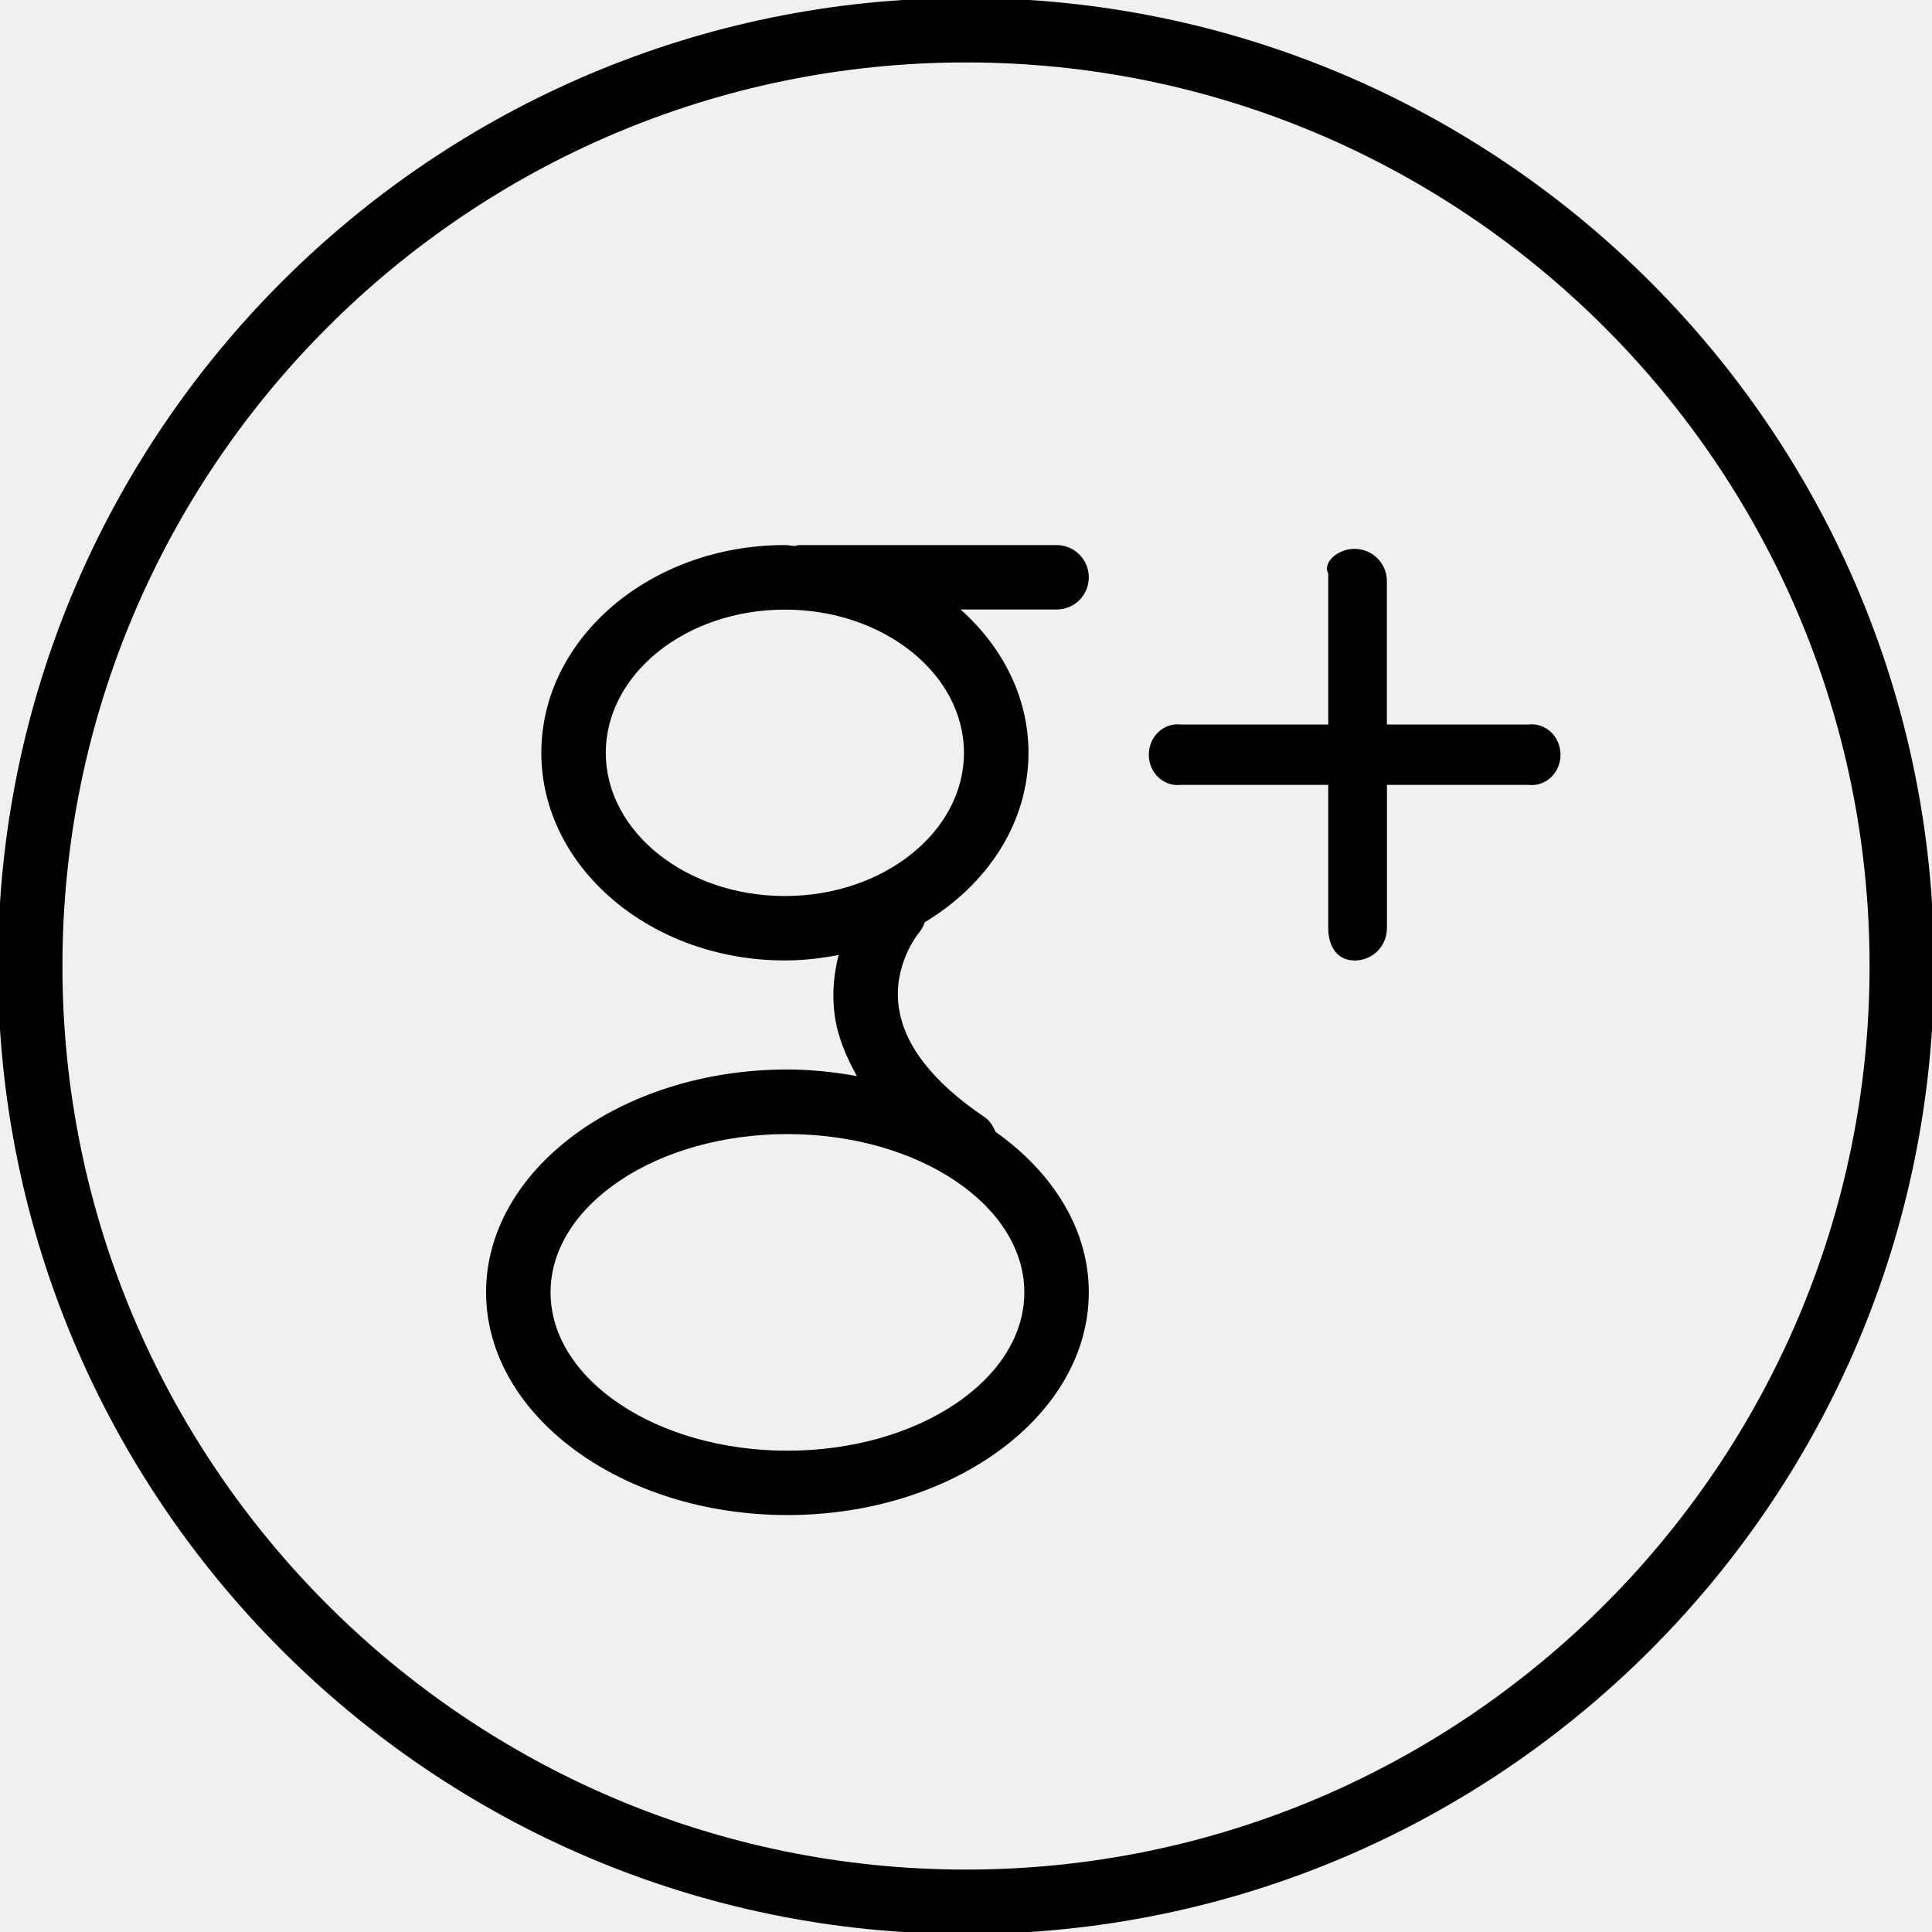
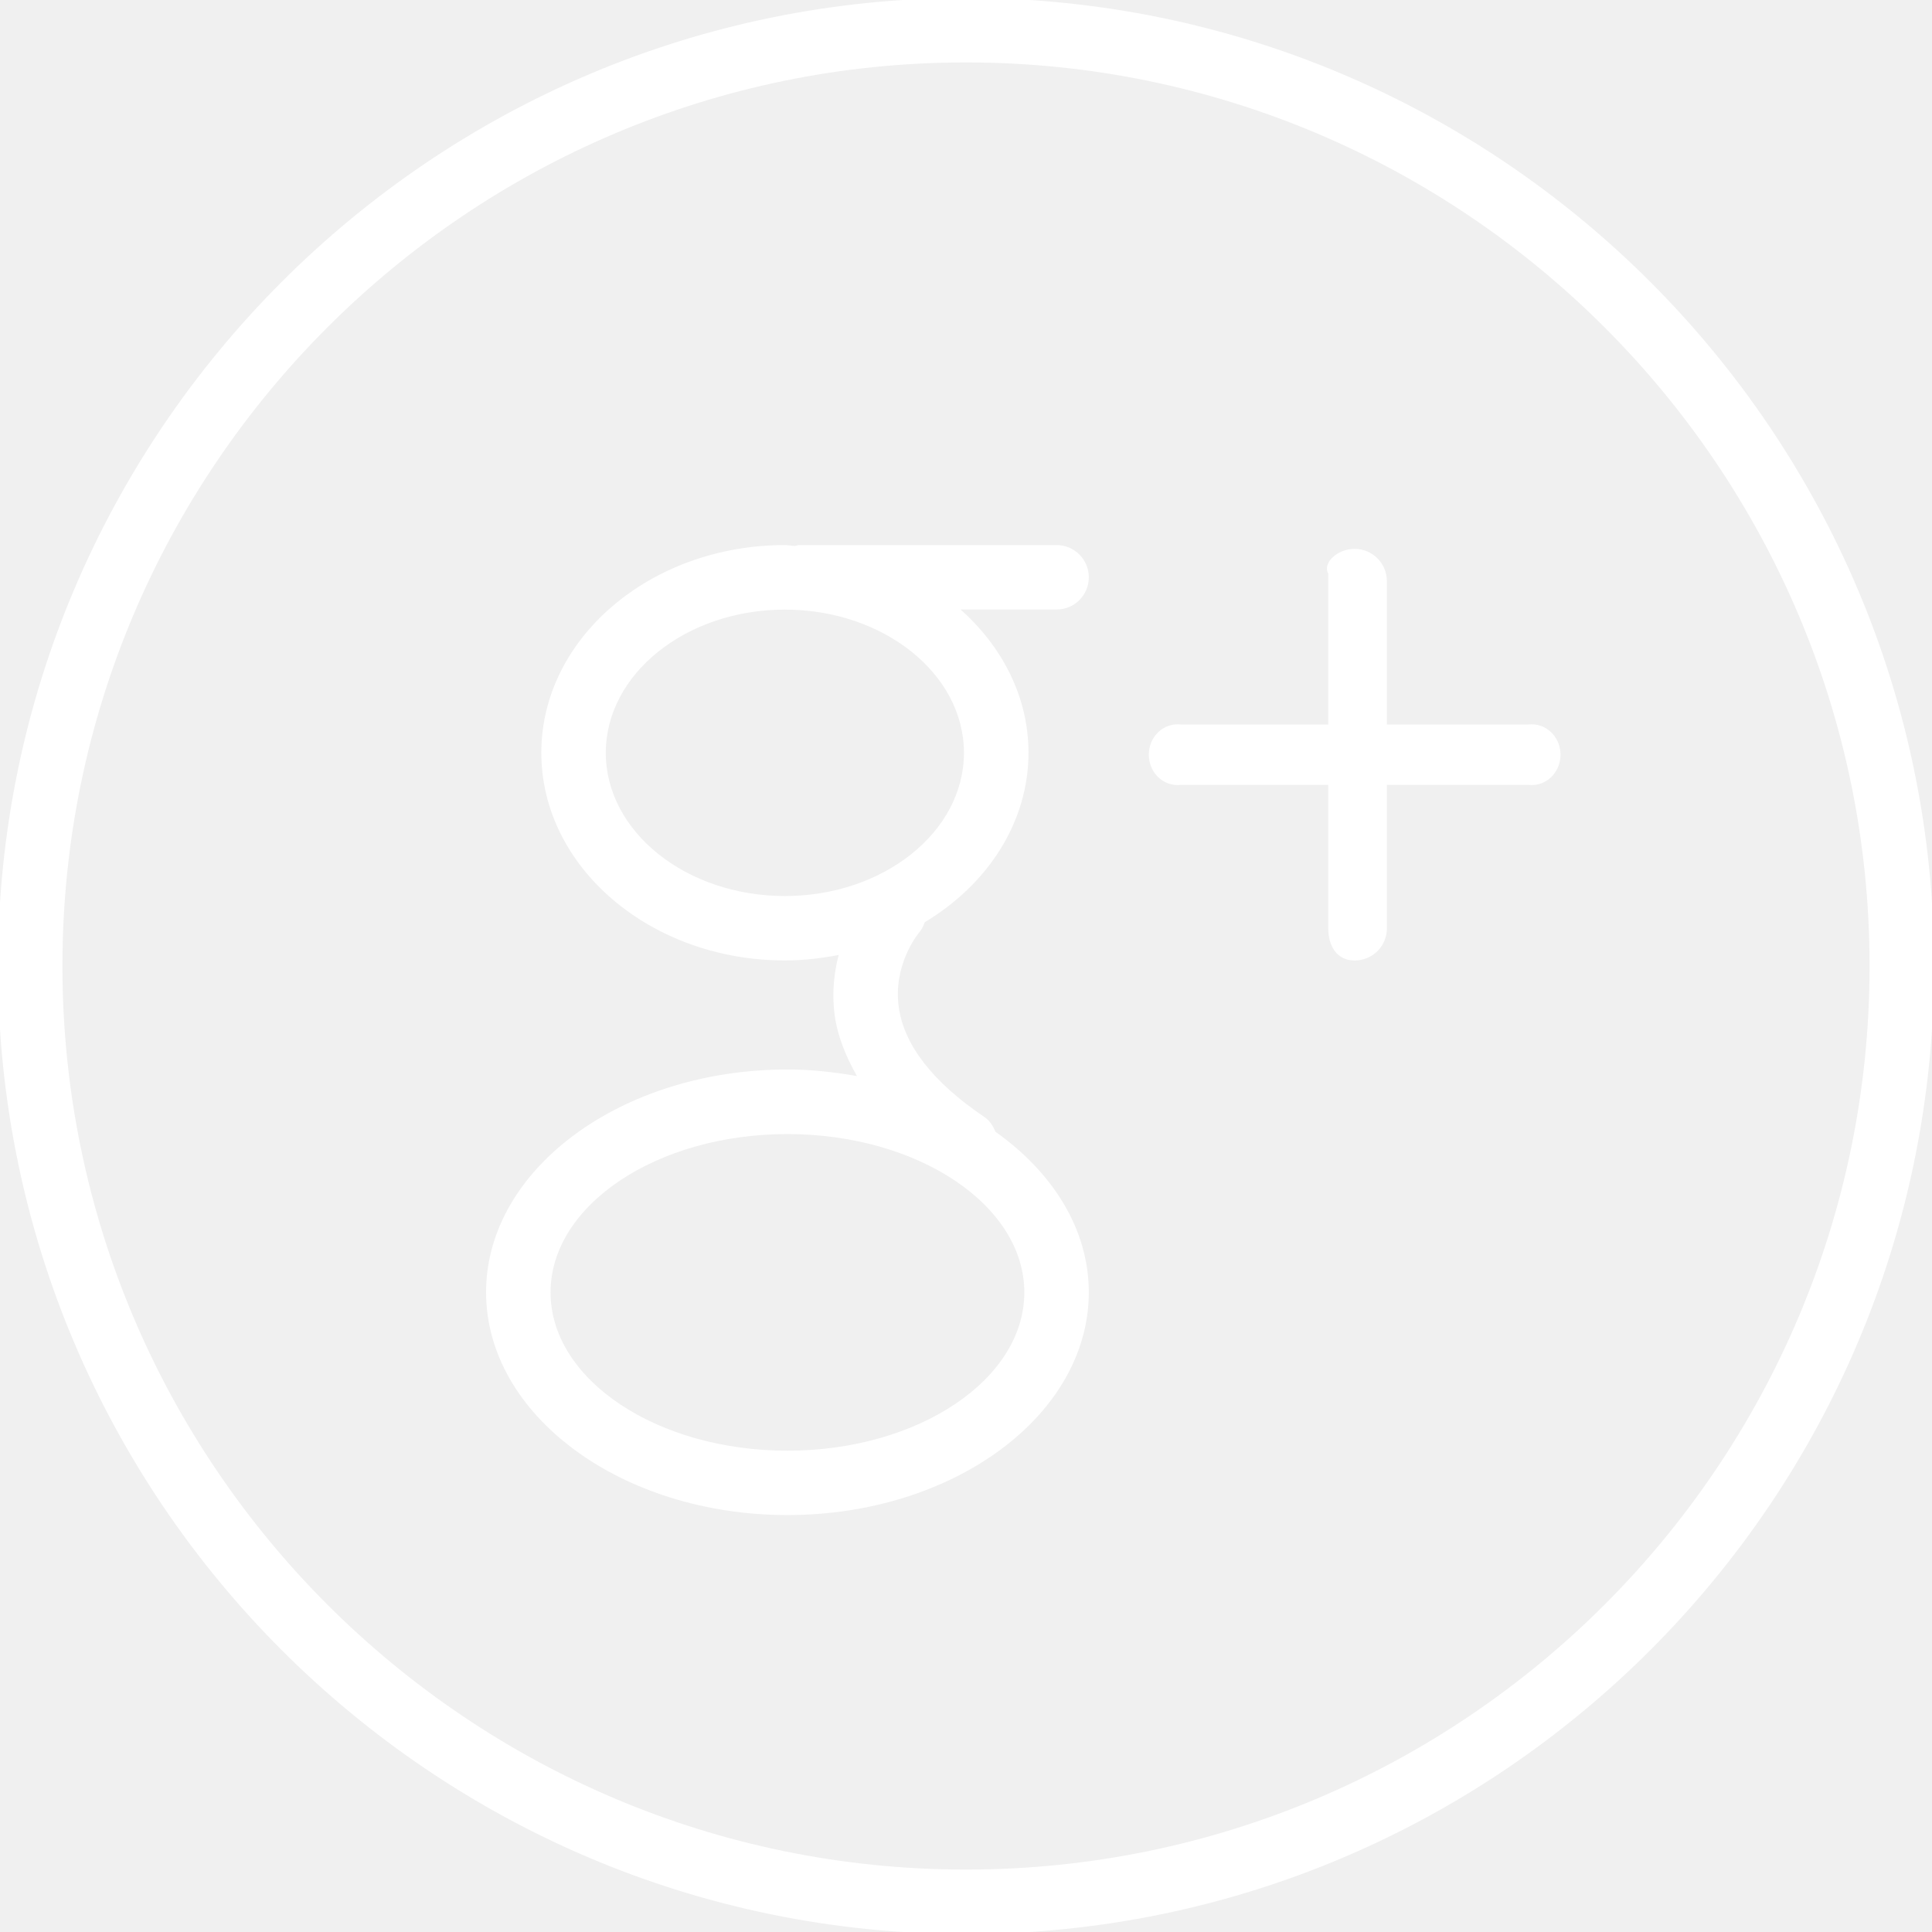
<svg xmlns="http://www.w3.org/2000/svg" version="1.1" width="32" height="32" viewBox="0 0 32 32">
-   <path d="M16-0.034c-8.842 0-16.034 7.192-16.034 16.034s7.192 16.034 16.034 16.034 16.034-7.192 16.034-16.034-7.192-16.034-16.034-16.034zM16 30.966c-8.252 0-14.966-6.714-14.966-14.966s6.714-14.966 14.966-14.966 14.966 6.714 14.966 14.966-6.714 14.966-14.966 14.966zM18.034 9.562c0-0.295-0.239-0.534-0.534-0.534h-4.26c-0.026 0-0.047 0.011-0.072 0.015-0.057-0.002-0.11-0.015-0.168-0.015-2.225 0-4.034 1.543-4.034 3.44s1.81 3.44 4.034 3.44c0.307 0 0.603-0.035 0.891-0.091-0.075 0.291-0.116 0.625-0.066 0.998 0.047 0.349 0.186 0.683 0.368 1.008-0.371-0.065-0.753-0.109-1.151-0.109-2.752 0-4.991 1.655-4.991 3.69s2.239 3.69 4.991 3.69c2.753 0 4.992-1.655 4.992-3.69 0-1.046-0.598-1.987-1.547-2.659-0.038-0.096-0.095-0.185-0.187-0.247-0.848-0.574-1.323-1.184-1.413-1.812-0.1-0.699 0.312-1.21 0.333-1.236 0.045-0.053 0.076-0.113 0.097-0.175 1.036-0.623 1.718-1.647 1.718-2.808 0-0.921-0.432-1.754-1.125-2.372h1.59c0.295 0.002 0.534-0.238 0.534-0.533zM13.042 24.028c-2.163 0-3.923-1.177-3.923-2.622s1.76-2.622 3.923-2.622 3.924 1.177 3.924 2.622-1.761 2.622-3.924 2.622zM13 14.841c-1.635 0-2.966-1.064-2.966-2.372s1.331-2.372 2.966-2.372 2.966 1.064 2.966 2.372-1.331 2.372-2.966 2.372zM25.312 12h-2.341v-2.375c0-0.295-0.239-0.534-0.534-0.534s-0.534 0.239-0.437 0.409v2.5h-2.438c-0.295-0.034-0.534 0.205-0.534 0.5s0.239 0.534 0.534 0.5h2.438v2.375c0 0.295 0.143 0.534 0.438 0.534s0.534-0.239 0.534-0.534v-2.375h2.341c0.295 0.034 0.534-0.205 0.534-0.5s-0.24-0.534-0.535-0.5z" />
+   <path fill="#FFFFFF" d="M16-0.034c-8.842 0-16.034 7.192-16.034 16.034s7.192 16.034 16.034 16.034 16.034-7.192 16.034-16.034-7.192-16.034-16.034-16.034zM16 30.966c-8.252 0-14.966-6.714-14.966-14.966s6.714-14.966 14.966-14.966 14.966 6.714 14.966 14.966-6.714 14.966-14.966 14.966zM18.034 9.562c0-0.295-0.239-0.534-0.534-0.534h-4.26c-0.026 0-0.047 0.011-0.072 0.015-0.057-0.002-0.11-0.015-0.168-0.015-2.225 0-4.034 1.543-4.034 3.44s1.81 3.44 4.034 3.44c0.307 0 0.603-0.035 0.891-0.091-0.075 0.291-0.116 0.625-0.066 0.998 0.047 0.349 0.186 0.683 0.368 1.008-0.371-0.065-0.753-0.109-1.151-0.109-2.752 0-4.991 1.655-4.991 3.69s2.239 3.69 4.991 3.69c2.753 0 4.992-1.655 4.992-3.69 0-1.046-0.598-1.987-1.547-2.659-0.038-0.096-0.095-0.185-0.187-0.247-0.848-0.574-1.323-1.184-1.413-1.812-0.1-0.699 0.312-1.21 0.333-1.236 0.045-0.053 0.076-0.113 0.097-0.175 1.036-0.623 1.718-1.647 1.718-2.808 0-0.921-0.432-1.754-1.125-2.372h1.59c0.295 0.002 0.534-0.238 0.534-0.533zM13.042 24.028c-2.163 0-3.923-1.177-3.923-2.622s1.76-2.622 3.923-2.622 3.924 1.177 3.924 2.622-1.761 2.622-3.924 2.622zM13 14.841c-1.635 0-2.966-1.064-2.966-2.372s1.331-2.372 2.966-2.372 2.966 1.064 2.966 2.372-1.331 2.372-2.966 2.372zM25.312 12h-2.341v-2.375c0-0.295-0.239-0.534-0.534-0.534s-0.534 0.239-0.437 0.409v2.5h-2.438c-0.295-0.034-0.534 0.205-0.534 0.5s0.239 0.534 0.534 0.5h2.438v2.375c0 0.295 0.143 0.534 0.438 0.534s0.534-0.239 0.534-0.534v-2.375h2.341c0.295 0.034 0.534-0.205 0.534-0.5s-0.24-0.534-0.535-0.5z" />
</svg>
